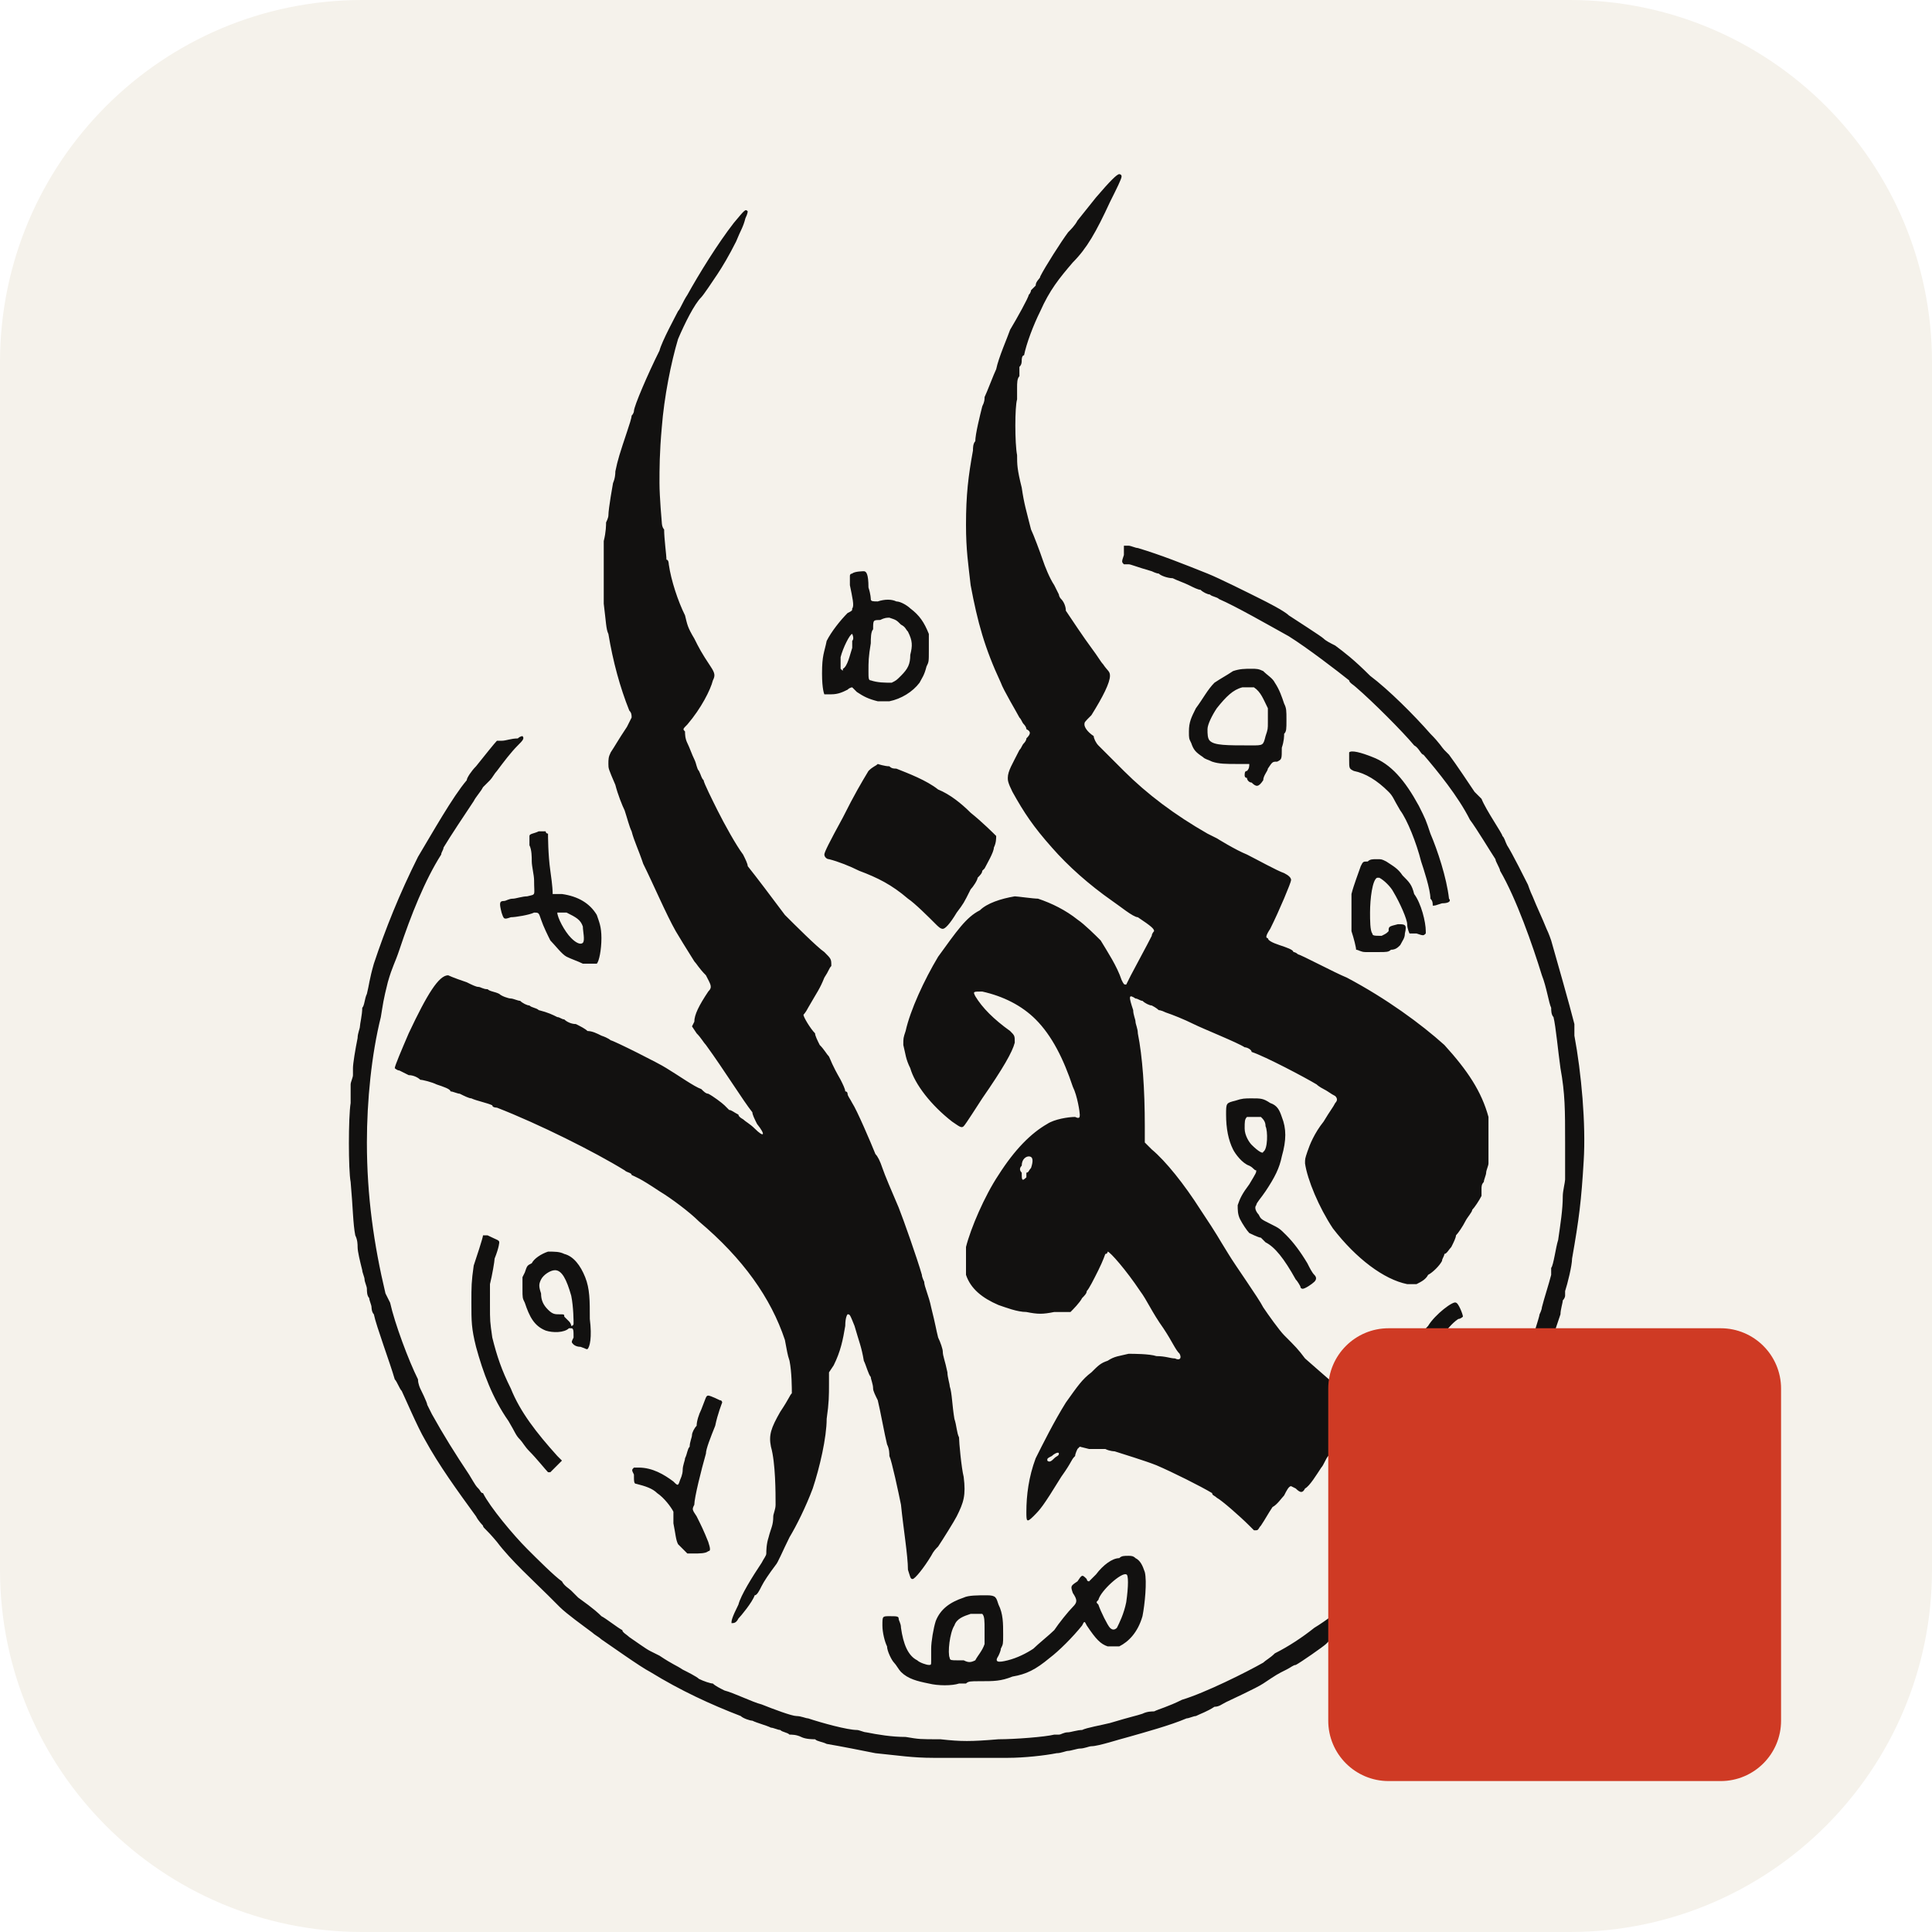
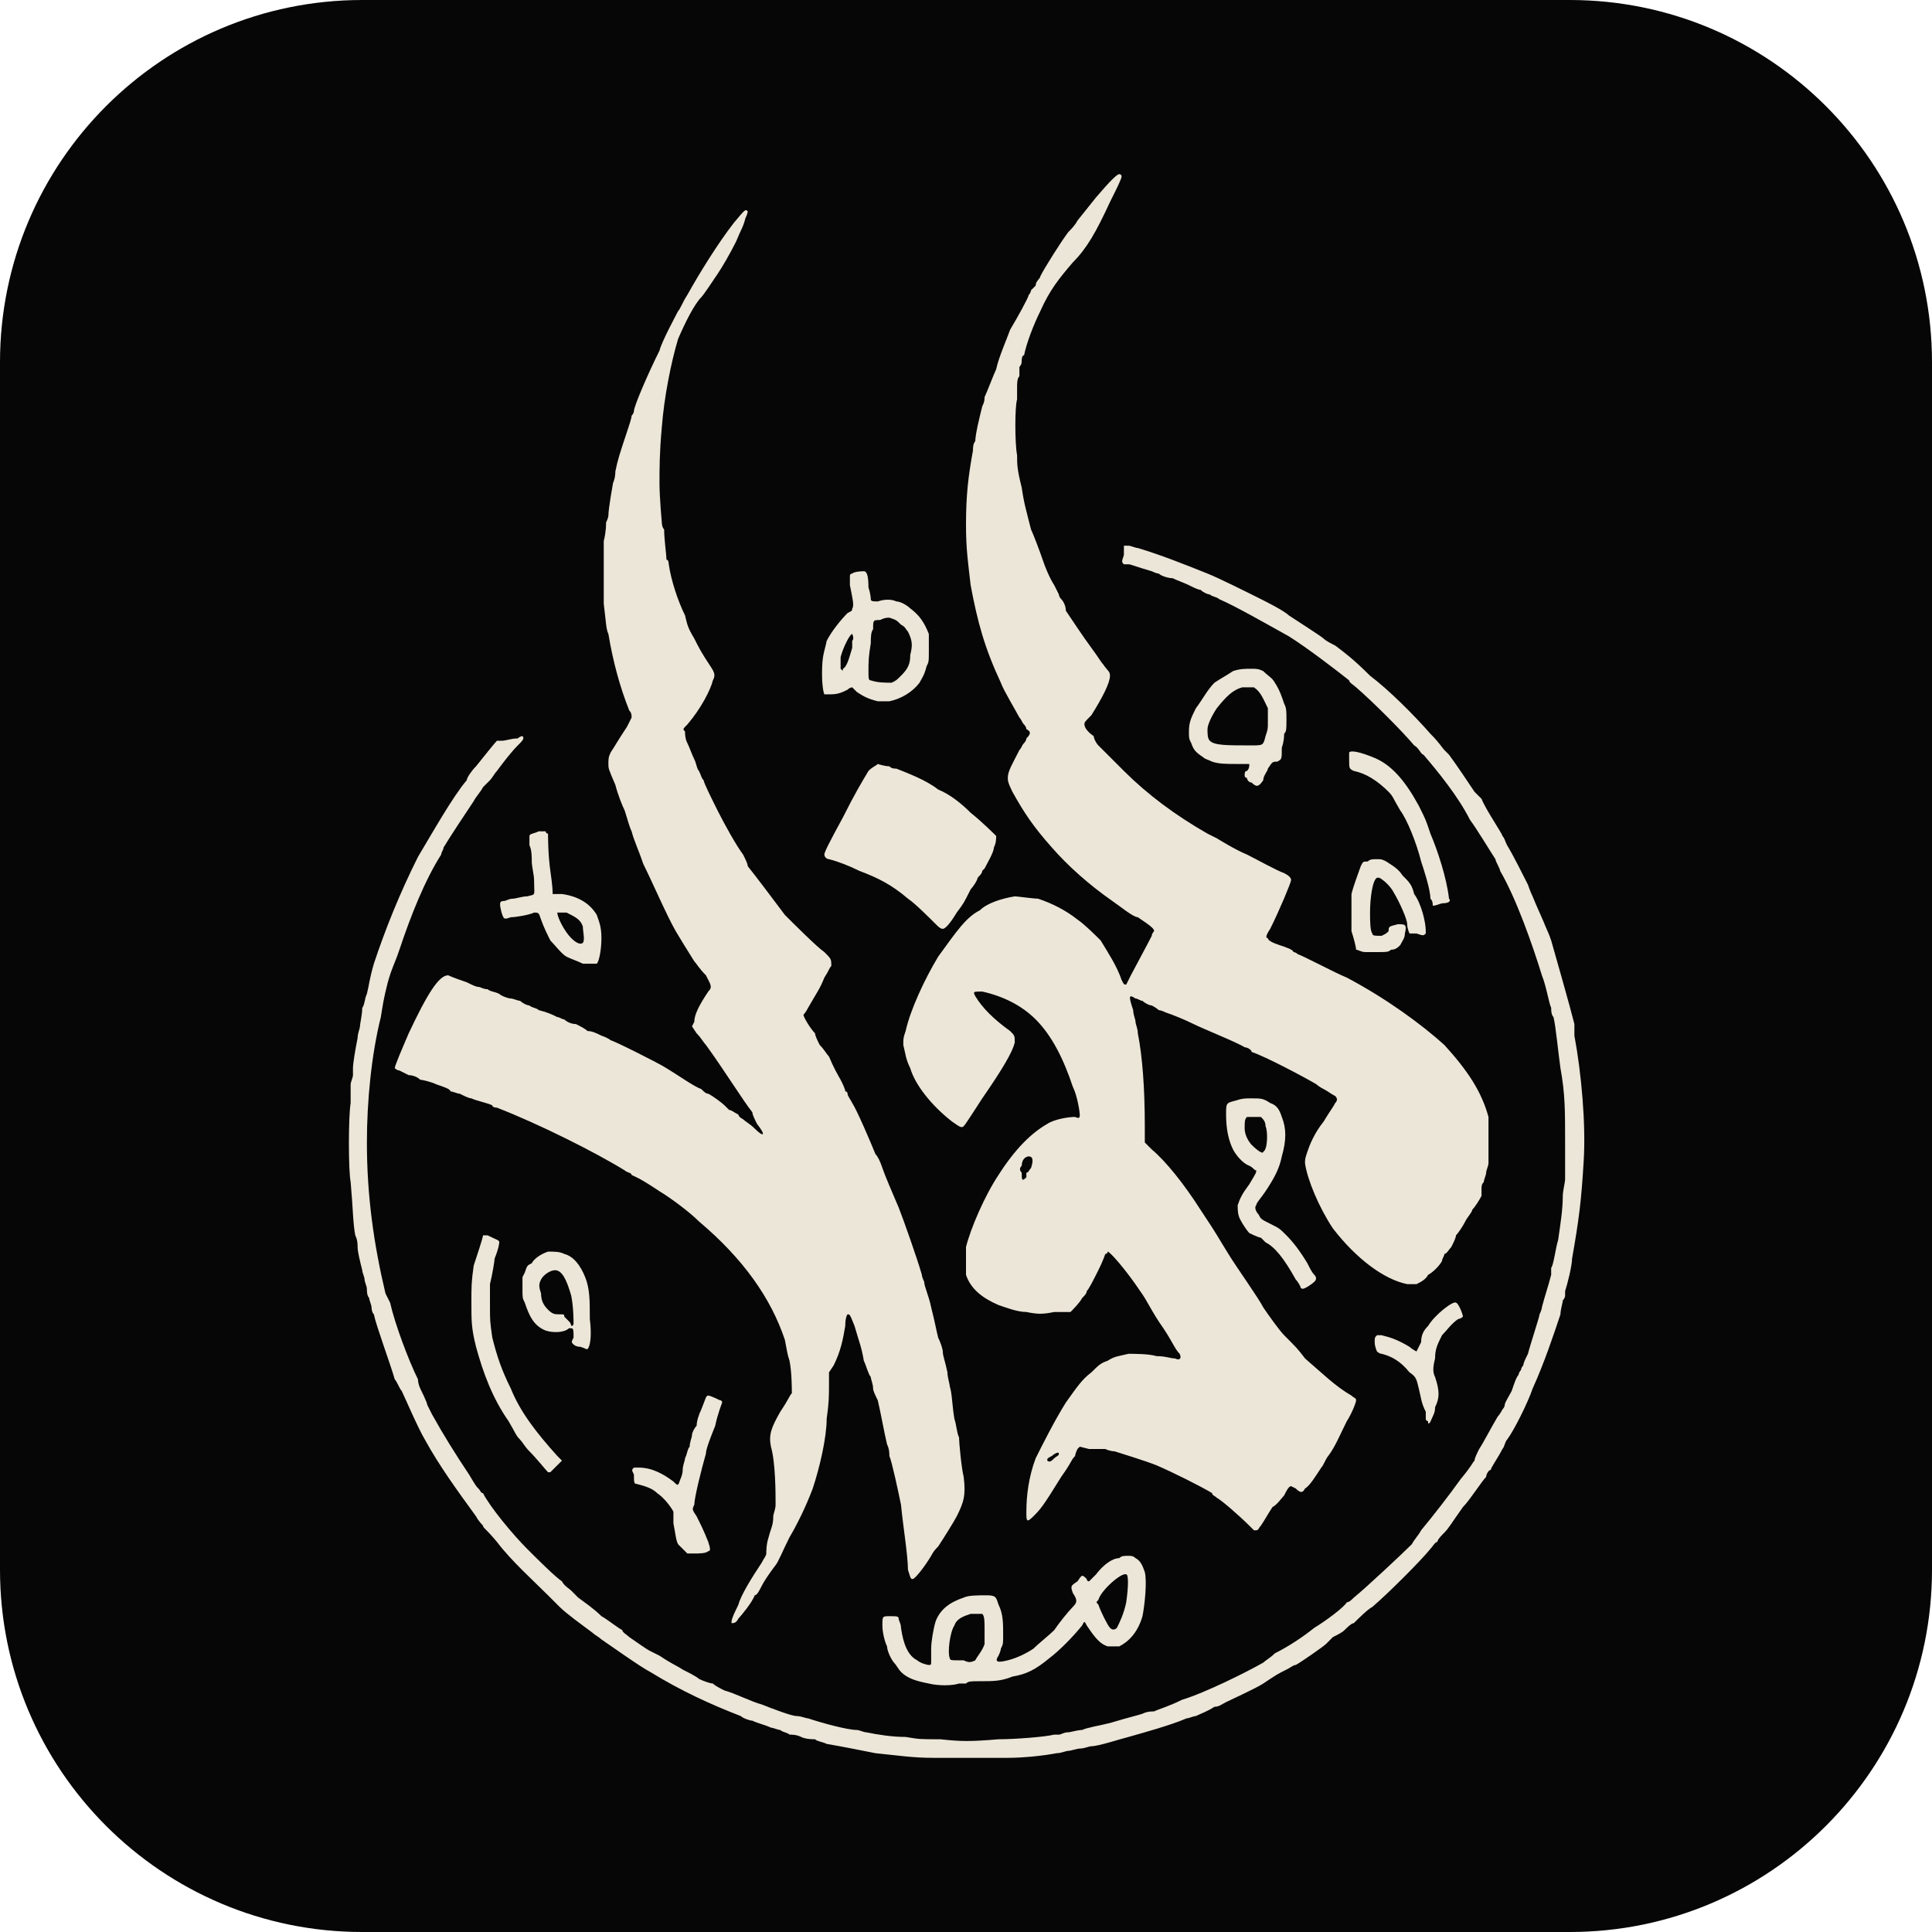
<svg xmlns="http://www.w3.org/2000/svg" viewBox="0 0 64 64">
-   <rect width="64" height="64" rx="12" fill="#f5f2eb" />
+   <rect width="64" height="64" rx="12" fill="#060606" />
  <svg x="10" y="5" width="44" height="54" viewBox="100 34 552 702">
-     <path fill="#121110" fill-rule="evenodd" d="M362 726C353 726 347 725 337 724C332 723 322 721 316 720C314 719 312 719 311 718C310 718 307 718 305 717C303 716 301 716 300 716C299 715 297 715 296 714C295 714 293 713 292 713C290 712 286 711 284 710C283 710 280 709 279 708C266 703 253 697 240 689C236 687 222 677 219 675C218 674 216 673 215 672C211 669 204 664 201 661C200 660 197 657 196 656C190 650 180 641 174 633C169 627 168 627 168 626C168 626 166 624 165 622C157 611 149 600 143 589C140 584 134 570 133 568C132 567 131 564 130 563C128 556 122 540 121 535C120 534 120 532 120 532C120 531 119 529 119 528C118 527 118 525 118 524C118 523 117 521 117 520C117 519 116 517 116 516C115 512 114 508 114 506C114 505 114 503 113 501C112 496 112 489 111 478C110 473 110 450 111 444C111 442 111 438 111 436C111 435 112 433 112 432C112 432 112 430 112 429C112 427 113 421 114 416C114 414 115 412 115 411C115 410 116 406 116 403C117 402 117 399 118 397C119 393 119 391 121 384C126 369 132 354 140 338C146 328 155 312 161 305C161 304 163 301 165 299C169 294 173 289 174 288C175 288 176 288 176 288C178 288 180 287 183 287C184 286 185 286 185 286C186 287 185 288 183 290C180 293 177 297 174 301C173 302 172 304 171 305C170 306 169 307 168 308C167 310 165 312 164 314C160 320 154 329 151 334C151 335 150 336 150 337C143 348 137 363 132 378C130 384 129 385 127 392C125 400 125 401 124 407C120 423 118 443 118 461C118 484 121 505 126 526C127 528 128 530 128 530C130 539 136 555 140 563C140 565 141 567 141 567C141 567 144 573 144 574C144 574 145 576 146 578C151 587 156 595 162 604C165 609 165 609 166 610C167 611 167 612 168 612C171 618 181 630 187 636C191 640 199 648 202 650C203 652 205 653 206 654C207 655 208 656 209 657C216 662 218 664 219 665C221 666 226 670 228 671C228 672 230 673 231 674C234 676 238 679 240 680C240 680 242 681 244 682C250 686 251 686 254 688C256 689 260 691 261 692C263 693 266 694 267 694C268 695 270 696 272 697C276 698 284 702 288 703C293 705 301 708 303 708C305 708 307 709 308 709C314 711 325 714 329 714C330 714 332 715 333 715C338 716 344 717 350 717C356 718 356 718 365 718C374 719 378 719 390 718C397 718 410 717 414 716C415 716 416 716 416 716C417 716 418 715 420 715C421 715 424 714 426 714C428 713 434 712 438 711C448 708 449 708 452 707C454 706 456 706 457 706C459 705 463 704 469 701C479 698 497 689 504 685C505 684 507 683 509 681C515 678 521 674 526 670C531 667 539 661 540 659C541 659 542 658 543 657C548 653 564 638 568 634C569 632 571 630 572 628C577 622 584 613 589 606C594 600 594 599 595 598C595 597 596 595 597 593C599 590 602 584 605 579C606 578 607 576 607 576C607 576 608 575 608 574C608 573 610 570 611 568C612 565 613 562 614 561C614 560 615 559 615 559C615 559 615 558 616 557C616 556 617 554 618 552C619 548 623 536 623 535C623 535 624 533 624 532C625 528 627 522 628 518C628 517 628 515 628 515C629 514 630 506 631 503C632 496 633 490 633 484C633 482 634 478 634 477C634 476 634 468 634 461C634 447 634 440 632 429C631 422 630 411 629 407C628 406 628 404 628 403C627 401 626 394 624 389C620 376 613 356 606 344C606 343 604 340 604 339C602 336 596 326 593 322C588 312 579 301 573 294C572 294 571 291 569 290C564 284 551 271 544 265C543 264 541 263 541 262C536 258 523 248 515 243C506 238 492 230 485 227C484 226 482 226 481 225C480 225 478 224 477 223C476 223 474 222 472 221C470 220 467 219 465 218C463 218 460 217 459 216C458 216 456 215 456 215C449 213 447 212 446 212C445 212 444 212 444 212C443 211 443 211 444 208C444 206 444 204 444 204C444 204 445 204 446 204C447 204 449 205 450 205C460 208 470 212 480 216C485 218 497 224 503 227C505 228 513 232 515 234C518 236 529 243 530 244C531 245 533 246 535 247C539 250 543 253 550 260C558 266 569 277 576 285C580 289 581 291 582 292C582 292 583 293 584 294C587 298 593 307 595 310C596 311 597 312 598 313C600 318 607 328 607 329C608 330 608 331 609 333C611 336 617 348 618 350C618 350 619 353 620 355C622 360 624 364 626 369C627 371 628 374 628 374C630 381 636 402 638 410C638 412 638 414 638 415C641 431 643 453 642 469C641 486 640 494 637 511C637 514 635 522 634 525C634 525 634 526 634 527C634 527 634 528 633 529C633 530 632 533 632 535C629 544 625 556 620 567C618 573 612 585 609 589C608 590 608 592 607 593C605 597 602 601 602 602C601 602 600 604 600 605C598 607 593 615 590 618C585 625 584 627 582 629C581 630 579 632 579 633C578 633 577 635 576 636C572 641 558 655 551 661C549 662 545 666 543 668C542 668 540 670 539 671C538 672 536 673 534 674C533 675 532 676 531 677C530 678 520 685 518 686C517 686 516 687 514 688C510 690 510 690 504 694C501 696 490 701 488 702C486 703 485 704 483 704C480 706 477 707 475 708C474 708 472 709 471 709C464 712 453 715 446 717C442 718 433 721 430 721C429 721 427 722 425 722C424 722 421 723 420 723C419 723 417 724 415 724C410 725 401 726 394 726C389 726 366 726 362 726ZM275 668C275 667 275 666 278 660C279 656 284 648 288 642C289 640 290 639 290 638C290 637 290 634 291 631C292 627 293 626 293 622C293 621 294 619 294 617C294 612 294 599 292 592C291 587 292 584 296 577C300 571 300 570 301 569C301 567 301 560 300 555C299 552 299 551 298 546C292 528 280 511 261 495C257 491 249 485 244 482C235 476 234 476 232 475C232 474 230 474 229 473C216 465 192 453 174 446C174 446 172 446 172 445C170 444 165 443 163 442C162 442 160 441 158 440C157 440 155 439 154 439C154 438 151 437 148 436C146 435 142 434 141 434C140 433 138 432 136 432C134 431 132 430 132 430C131 430 130 429 130 429C130 428 133 421 136 414C144 397 149 389 153 389C153 389 155 390 161 392C163 393 165 394 166 394C167 394 168 395 170 395C171 396 173 396 175 397C176 398 179 399 180 399C181 399 183 400 184 400C185 401 187 402 188 402C189 403 191 403 192 404C196 405 198 406 200 407C201 407 202 408 203 408C204 409 206 410 208 410C210 411 212 412 213 413C215 413 217 414 219 415C222 416 223 417 223 417C224 417 244 427 247 429C252 432 259 437 262 438C263 439 264 440 265 440C267 441 271 444 272 445C272 445 273 446 274 447C275 447 276 448 278 449C278 450 280 451 280 451C281 452 283 453 285 455C289 459 290 458 286 453C285 451 284 449 284 448C280 443 272 430 264 419C263 418 262 416 260 414L258 411L259 409C259 406 261 402 265 396C267 394 266 393 264 389C261 386 260 384 259 383C254 375 254 375 251 370C247 363 241 349 237 341C235 335 233 331 232 327C231 325 230 321 229 318C228 316 226 311 225 307C222 300 222 300 222 298C222 296 222 295 223 293C225 290 226 288 230 282C231 280 232 278 232 278C232 277 232 276 231 275C227 265 224 254 222 242C221 240 221 237 220 229C220 228 220 222 220 217C220 209 220 206 220 202C221 198 221 195 221 194C221 194 222 192 222 191C222 188 224 177 224 177C224 177 225 175 225 172C226 167 227 164 230 155C231 152 232 149 232 148C233 147 233 146 233 146C233 144 239 130 244 120C245 116 251 105 252 103C253 102 254 99 256 96C261 87 269 74 276 65C281 59 281 59 282 60C282 60 282 61 281 63C280 67 279 68 277 73C274 79 271 84 269 87C267 90 263 96 262 97C259 100 255 108 252 115C249 125 246 140 245 153C244 164 244 171 244 177C244 183 245 194 245 194C245 194 245 196 246 197C246 201 247 208 247 210C248 210 248 212 248 212C249 219 252 228 255 234C256 238 256 239 259 244C261 248 262 250 266 256C268 259 268 260 267 262C266 266 262 274 256 281C254 283 254 283 255 284C255 285 255 287 256 289C257 291 258 294 259 296C260 298 260 300 261 301C262 303 262 304 263 305C263 306 267 314 269 318C272 324 277 333 280 337C281 339 282 341 282 342C286 347 292 355 298 363C302 367 312 377 315 379C318 382 318 382 318 385C317 386 317 387 315 390C313 395 312 396 308 403C307 405 306 406 306 406C306 407 309 412 311 414C311 415 312 417 313 419C315 421 316 423 317 424C318 426 318 427 322 434C323 436 324 438 324 439C325 439 325 440 325 440C325 441 326 442 327 444C329 447 335 461 337 466C338 467 339 469 340 472C341 475 344 482 347 489C349 494 355 511 357 518C357 519 358 521 358 521C358 523 360 527 361 532C363 540 363 541 364 545C365 547 366 550 366 551C366 553 367 555 368 560C368 562 369 565 369 566C370 569 370 574 371 580C372 583 372 586 373 588C373 590 374 601 375 605C376 613 375 616 372 622C371 624 366 632 364 635C363 636 362 637 361 639C358 644 354 649 353 649C352 649 352 648 351 645C351 639 349 627 348 617C347 612 344 598 343 596C343 595 343 593 342 591C341 587 339 576 338 572C337 570 336 568 336 567C336 565 335 563 335 562C334 561 333 557 332 555C331 549 330 547 328 540C326 535 326 535 325 535C325 535 324 536 324 540C323 546 322 551 319 557L317 560L317 565C317 570 317 573 316 580C316 588 313 601 310 610C307 618 303 626 300 631C297 637 295 642 294 643C291 647 289 650 288 652C287 654 286 656 285 656C284 659 279 665 278 666C277 668 276 668 275 668ZM500 628C500 628 499 627 498 626C494 622 486 615 484 614C483 613 482 613 482 612C477 609 465 603 458 600C453 598 443 595 440 594C440 594 438 594 436 593C434 593 433 593 429 593L425 592L424 593C424 593 423 595 423 596C421 598 422 598 417 605C409 618 408 619 405 622C402 625 402 624 402 620C402 613 403 605 406 597C409 591 414 581 419 573C424 566 426 563 430 560C433 557 434 556 437 555C440 553 442 553 446 552C448 552 455 552 458 553C462 553 464 554 466 554C468 555 469 554 468 552C466 550 465 547 461 541C456 534 454 529 451 525C445 516 438 508 437 508C437 508 437 509 436 509C436 509 435 512 433 516C431 520 429 524 428 525C428 526 427 527 426 528C425 530 422 533 421 534C420 534 418 534 414 534C409 535 407 535 402 534C398 534 393 532 390 531C383 528 378 524 376 518C376 515 376 510 376 506C378 498 384 484 390 475C397 464 404 457 411 453C414 451 420 450 423 450C425 451 425 450 425 449C425 448 424 441 422 437C418 425 413 415 406 408C400 402 392 398 383 396C379 396 379 396 380 398C383 403 388 408 395 413C397 415 397 415 397 418C396 422 392 429 383 442C381 445 376 453 375 454C374 455 373 454 370 452C361 445 354 436 352 429C350 425 350 423 349 419C349 416 349 416 350 413C352 404 358 391 364 381C372 370 376 364 382 361C385 358 391 356 397 355C398 355 405 356 407 356C413 358 419 361 424 365C427 367 432 372 434 374C437 379 441 385 443 391C444 393 444 393 445 393C445 393 445 393 447 389C448 387 454 376 456 372C456 371 457 370 457 370C457 369 456 368 450 364C448 364 442 359 439 357C429 350 420 342 413 334C405 325 401 319 396 310C394 306 394 305 394 304C394 301 396 298 399 292C400 291 400 290 401 289C401 289 402 288 402 287C404 285 404 284 402 283C402 282 401 281 401 281C400 280 400 279 399 278C398 276 392 266 391 263C384 248 381 237 378 221C377 212 376 206 376 195C376 182 377 174 379 163C379 162 379 160 380 159C380 156 382 148 383 144C384 142 384 141 384 140C385 138 388 130 389 128C390 123 394 114 395 111C398 106 403 97 403 96C404 95 404 94 404 94C404 94 405 93 406 92C406 90 408 89 408 88C410 84 417 73 420 69C421 68 423 66 424 64C428 59 428 59 432 54C438 47 441 44 442 44C442 44 443 44 443 45C443 46 441 50 438 56C432 69 428 76 422 82C416 89 412 94 408 103C405 109 402 117 401 122C400 122 400 124 400 124C400 125 400 126 399 127C399 128 399 130 399 131C398 132 398 134 398 136C398 137 398 139 398 141C397 144 397 160 398 165C398 169 398 171 400 179C401 186 402 189 404 197C405 199 408 207 409 210C410 213 412 218 414 221C415 223 416 225 416 225C416 225 416 226 417 227C418 228 419 230 419 232C421 235 427 244 430 248C433 252 434 254 435 255C437 258 438 258 438 260C438 263 435 269 430 277C427 280 427 280 427 281C427 282 428 284 431 286C431 287 432 289 433 290C435 292 441 298 444 301C454 311 466 320 480 328C482 329 484 330 484 330C484 330 492 335 497 337C501 339 510 344 513 345C515 346 516 347 516 348C516 349 511 361 507 369C505 372 505 373 506 373C506 374 508 375 511 376C514 377 517 378 517 379C518 379 519 380 519 380C520 380 535 388 540 390C557 399 572 410 582 419C592 430 598 439 601 450L601 453L601 461C601 467 601 468 601 470C601 471 600 473 600 474C600 475 599 477 599 478C598 479 598 480 598 481C598 482 598 483 598 484C597 486 595 489 594 490C594 491 592 493 591 495C590 497 588 500 587 501C587 502 586 504 585 506C584 507 583 509 582 509C582 510 581 511 581 512C580 514 577 517 575 518C574 520 572 521 570 522C568 522 568 522 566 522C556 520 544 511 534 498C528 489 523 477 522 470C522 468 522 468 523 465C524 462 526 457 530 452C533 447 534 446 535 444C536 443 536 442 535 441C533 440 532 439 530 438C530 438 528 437 527 436C522 433 505 424 499 422C499 421 497 420 496 420C493 418 478 412 474 410C470 408 465 406 462 405C460 404 459 404 459 404C459 404 458 403 456 402C455 402 453 401 452 400C451 400 450 399 449 399C446 397 446 398 448 404C448 406 449 408 449 409C449 410 450 412 450 414C452 424 453 438 453 454C453 459 453 461 453 461C454 462 455 463 456 464C462 469 470 479 477 490C485 502 484 501 489 509C492 514 502 528 504 532C506 535 511 542 513 544C518 549 519 550 522 554C529 560 535 566 542 570C543 571 544 571 544 572C544 573 542 578 540 581C537 587 535 592 532 596C531 597 530 600 529 601C527 604 524 609 522 610C521 612 520 612 518 610C516 609 516 609 516 609C515 609 514 611 513 613C512 614 510 617 508 618C506 621 505 623 503 626C502 627 502 628 501 628C501 628 501 628 500 628ZM414 597C415 596 416 596 416 595C416 594 414 595 413 596C411 597 411 597 411 598C412 599 413 598 414 597ZM402 476C402 476 402 476 402 475C402 475 402 475 402 474C403 474 403 473 404 472C405 469 405 467 403 467C402 467 400 468 400 471C399 472 399 473 400 474C400 477 400 478 402 476ZM363 367C360 364 354 358 351 356C344 350 338 347 330 344C326 342 321 340 317 339C316 339 315 338 315 337C315 336 317 332 323 321C328 311 331 306 334 301C336 299 337 299 338 298C338 298 341 299 343 299C344 300 345 300 346 300C351 302 359 305 364 309C369 311 374 315 378 319C383 323 388 328 389 329C389 330 389 332 388 334C388 336 385 341 384 343C384 343 383 344 383 344C383 345 382 346 381 347C381 348 379 351 378 352C375 358 375 358 372 362C369 367 367 369 366 369C365 369 364 368 363 367ZM338 271C334 270 332 269 329 267C328 266 327 265 327 265C327 265 326 265 325 266C323 267 321 268 318 268C316 268 316 268 315 268C315 268 314 266 314 259C314 251 315 250 316 245C318 241 322 236 325 233C327 232 327 232 327 231C328 230 327 226 326 221C326 219 326 217 326 217C326 216 327 216 327 216C328 215 332 215 332 215C333 215 334 216 334 222C335 225 335 227 335 227C335 228 336 228 338 228C341 227 344 227 346 228C348 228 351 230 352 231C356 234 358 237 360 242C360 244 360 244 360 249C360 254 360 254 359 256C358 260 357 261 356 263C353 267 348 270 343 271C343 271 341 271 341 271C340 271 339 271 338 271ZM344 263C346 262 346 262 348 260C351 257 352 255 352 251C353 247 353 245 351 241C350 240 350 239 348 238C346 236 346 236 343 235C342 235 341 235 339 236C336 236 336 236 336 240C335 241 335 244 335 246C334 252 334 254 334 258C334 261 334 262 335 262C338 263 341 263 344 263ZM323 257C325 256 326 251 327 248C327 247 327 246 327 245C328 244 327 242 327 242C326 242 323 248 322 252C322 255 322 256 322 257C323 258 323 258 323 257ZM499 306C498 306 497 305 497 304C496 304 496 303 496 303C496 302 496 301 497 301C498 300 498 299 498 298C498 298 497 298 493 298C488 298 485 298 482 297C480 296 479 296 478 295C475 293 474 292 473 289C472 287 472 287 472 284C472 280 473 278 475 274C478 270 480 266 483 263C486 261 488 260 491 258C494 257 496 257 499 257C501 257 502 257 504 258C506 260 508 261 509 263C511 266 512 269 513 272C514 274 514 275 514 279C514 283 514 284 513 285C513 286 513 288 512 291C512 296 512 296 510 297C508 297 508 297 506 300C506 301 504 303 504 305C502 308 501 308 499 306ZM499 290C504 290 504 290 505 286C506 283 506 283 506 280C506 277 506 276 506 274C504 270 503 267 500 265C499 265 498 265 495 265C491 266 488 269 484 274C482 277 480 281 480 283C480 285 480 287 481 288C483 290 488 290 499 290ZM577 359C577 358 577 357 576 356C576 352 573 343 572 340C570 332 566 322 563 318C560 313 560 312 558 310C553 305 548 302 543 301C541 300 541 300 541 296C541 294 541 294 541 293C542 292 546 293 551 295C559 298 565 305 571 316C574 322 574 322 576 328C579 335 583 347 584 356C585 357 584 358 581 358C578 359 578 359 577 359ZM211 384C209 383 206 382 204 381C202 380 199 376 197 374C196 372 194 368 193 365C192 362 192 362 190 362C188 363 182 364 180 364C177 365 177 365 176 362C175 358 175 357 177 357C178 357 179 356 181 356C182 356 185 355 187 355C191 354 190 355 190 348C190 346 189 342 189 340C189 338 189 335 188 333C188 331 188 329 188 329C188 328 190 328 192 327C194 327 194 327 195 327C195 328 196 328 196 328C196 329 196 337 197 344C198 351 198 353 198 354C198 354 200 354 202 354C209 355 214 358 217 363C218 366 219 368 219 373C219 378 218 383 217 384C217 384 217 384 215 384C213 384 212 384 211 384ZM211 375C212 374 211 370 211 368C210 365 208 364 204 362C202 362 201 362 200 362C200 364 203 370 206 373C208 375 210 376 211 375ZM548 379C546 379 545 378 544 378C544 377 543 373 542 370C542 366 542 358 542 354C543 350 545 345 546 342C547 340 547 340 549 340C550 339 551 339 553 339C555 339 555 339 557 340C560 342 562 343 564 346C567 349 568 350 569 354C572 358 574 366 574 370C574 370 574 371 574 371C573 372 573 372 570 371C569 371 568 371 567 371C567 371 566 369 566 367C566 365 563 358 560 353C559 351 556 348 554 347C554 347 553 347 553 347C551 348 550 356 550 362C550 365 550 370 551 371C551 372 552 372 555 372C557 371 557 371 558 370C558 368 558 368 562 367C565 367 566 367 565 371C565 373 564 374 563 376C562 377 561 378 559 378C558 379 557 379 554 379C552 379 549 379 548 379ZM520 523C520 523 519 521 518 520C513 511 509 506 505 504C504 503 503 502 503 502C502 502 498 500 498 500C497 499 495 496 494 494C493 492 493 490 493 488C494 485 495 483 498 479C501 474 501 474 501 473C500 473 500 472 498 471C495 470 492 466 491 464C489 460 488 455 488 449C488 444 488 444 492 443C495 442 496 442 499 442C503 442 504 442 507 444C510 445 511 447 512 450C514 455 514 460 512 467C511 472 509 476 505 482C503 485 501 487 501 488C500 489 501 491 502 492C503 494 503 494 507 496C511 498 511 498 514 501C517 504 520 508 523 513C524 515 525 517 526 518C527 519 527 520 526 521C525 522 522 524 521 524C521 524 520 524 520 523ZM504 465C506 464 506 456 505 454C505 452 504 451 503 450C502 450 502 450 500 450C498 450 497 450 497 450C496 451 496 452 496 455C496 458 498 461 499 462C502 465 504 466 504 465ZM196 603C195 602 191 597 188 594C186 592 185 590 184 589C182 587 182 586 179 581C172 571 168 560 165 549C163 541 163 538 163 530C163 523 163 521 164 514C165 511 168 502 168 501C169 501 169 501 170 501C174 503 175 503 175 504C175 504 175 506 173 511C173 512 172 518 171 522C171 523 171 526 171 531C171 538 171 538 172 545C174 553 176 559 180 567C184 577 191 586 200 596C201 597 202 598 202 598C202 598 201 599 201 599C200 600 197 603 197 603C196 603 196 603 196 603ZM210 549C208 549 207 548 207 548C206 547 206 547 207 545C207 542 207 541 206 541C206 541 206 541 205 541C203 543 198 543 195 542C190 540 188 536 186 530C185 528 185 528 185 524L185 519L186 517C187 514 187 514 189 513C190 511 193 509 196 508C199 508 201 508 203 509C207 510 210 514 212 519C214 524 214 529 214 537C215 545 214 549 213 550C212 550 213 550 210 549ZM207 539C207 538 207 532 206 527C204 520 202 516 199 516C197 516 194 518 193 520C192 522 192 523 193 526C193 529 194 531 196 533C198 535 199 535 201 535C203 535 203 535 203 536C203 536 204 537 205 538C206 539 206 540 206 540C206 540 207 540 207 539ZM575 581C574 581 574 580 574 580C574 579 574 578 574 577C572 573 572 571 571 567C570 563 570 562 567 560C563 555 559 553 555 552C554 552 553 551 553 551C553 551 552 549 552 547C552 545 552 545 553 544C553 544 553 544 555 544C559 545 562 546 567 549C568 550 570 551 570 551C570 551 570 551 572 547C572 544 573 542 575 540C578 535 586 529 587 530C588 530 590 535 590 536C590 536 589 537 588 537C585 539 583 542 581 544C579 548 578 550 578 554C577 558 577 560 578 562C580 568 580 571 578 575C578 576 578 577 577 579C576 581 576 582 575 582C575 582 575 582 575 581ZM256 638C255 637 253 635 252 634C251 632 251 630 250 625C250 622 250 620 250 620C249 618 246 614 243 612C241 610 238 609 234 608C233 608 233 607 233 604C232 602 232 602 233 601C234 601 234 601 235 601C241 601 246 604 250 607C252 609 252 609 253 606C253 606 254 604 254 602C254 600 255 598 255 597C256 595 256 593 257 592C257 590 258 588 258 587C258 586 259 584 260 583C260 581 261 578 262 576C264 571 264 570 265 570C266 570 270 572 270 572C271 572 271 573 271 573C271 573 269 578 268 583C266 588 264 593 264 595C262 602 259 614 259 617C258 619 258 619 260 622C262 626 263 628 265 633C266 636 266 637 265 637C264 638 261 638 259 638C258 638 257 638 256 638ZM360 694C355 693 351 692 348 689C347 688 346 686 345 685C344 684 342 680 342 678C341 676 340 672 340 669C340 665 340 665 343 665C346 665 347 665 347 666C347 667 348 668 348 670C349 677 351 682 355 684C356 685 359 686 360 686C361 686 361 686 361 684C361 682 361 680 361 679C361 676 362 670 363 667C365 662 369 659 375 657C377 656 381 656 385 656C389 656 389 657 390 660C392 664 392 668 392 673C392 677 392 677 391 679C391 680 390 682 390 682C388 685 390 685 394 684C398 683 402 681 405 679C407 677 412 673 414 671C416 668 420 663 422 661C424 659 424 658 422 655C421 652 421 652 424 650C426 647 426 647 428 649C428 649 428 650 429 650C429 650 430 649 432 647C435 643 439 640 442 640C443 639 444 639 446 639C447 639 448 639 449 640C451 641 452 643 453 646C454 650 453 660 452 665C450 672 446 676 442 678C440 678 439 678 437 678C434 677 432 675 428 669C427 667 427 667 426 669C422 674 416 680 412 683C406 688 402 690 396 691C391 693 388 693 382 693C378 693 377 693 376 694C376 694 374 694 373 694C370 695 364 695 360 694ZM380 684C381 682 383 680 384 677C384 675 384 675 384 671C384 667 384 665 383 664C383 664 381 664 378 664C375 665 372 666 371 669C369 672 368 681 369 683C369 684 370 684 372 684C373 684 375 684 375 684C377 685 378 685 380 684ZM441 670C442 668 444 664 445 659C446 652 446 647 445 647C443 646 434 654 433 658C432 659 432 659 433 660C434 663 437 669 438 670C439 671 440 671 441 670Z" />
+     <path fill="#ece6d8" fill-rule="evenodd" d="M362 726C353 726 347 725 337 724C332 723 322 721 316 720C314 719 312 719 311 718C310 718 307 718 305 717C303 716 301 716 300 716C299 715 297 715 296 714C295 714 293 713 292 713C290 712 286 711 284 710C283 710 280 709 279 708C266 703 253 697 240 689C236 687 222 677 219 675C218 674 216 673 215 672C211 669 204 664 201 661C200 660 197 657 196 656C190 650 180 641 174 633C169 627 168 627 168 626C168 626 166 624 165 622C157 611 149 600 143 589C140 584 134 570 133 568C132 567 131 564 130 563C128 556 122 540 121 535C120 534 120 532 120 532C120 531 119 529 119 528C118 527 118 525 118 524C118 523 117 521 117 520C117 519 116 517 116 516C115 512 114 508 114 506C114 505 114 503 113 501C112 496 112 489 111 478C110 473 110 450 111 444C111 442 111 438 111 436C111 435 112 433 112 432C112 432 112 430 112 429C112 427 113 421 114 416C114 414 115 412 115 411C115 410 116 406 116 403C117 402 117 399 118 397C119 393 119 391 121 384C126 369 132 354 140 338C146 328 155 312 161 305C161 304 163 301 165 299C169 294 173 289 174 288C175 288 176 288 176 288C178 288 180 287 183 287C184 286 185 286 185 286C186 287 185 288 183 290C180 293 177 297 174 301C173 302 172 304 171 305C170 306 169 307 168 308C167 310 165 312 164 314C160 320 154 329 151 334C151 335 150 336 150 337C143 348 137 363 132 378C130 384 129 385 127 392C125 400 125 401 124 407C120 423 118 443 118 461C118 484 121 505 126 526C127 528 128 530 128 530C130 539 136 555 140 563C140 565 141 567 141 567C141 567 144 573 144 574C144 574 145 576 146 578C151 587 156 595 162 604C165 609 165 609 166 610C167 611 167 612 168 612C171 618 181 630 187 636C191 640 199 648 202 650C203 652 205 653 206 654C207 655 208 656 209 657C216 662 218 664 219 665C221 666 226 670 228 671C228 672 230 673 231 674C234 676 238 679 240 680C240 680 242 681 244 682C250 686 251 686 254 688C256 689 260 691 261 692C263 693 266 694 267 694C268 695 270 696 272 697C276 698 284 702 288 703C293 705 301 708 303 708C305 708 307 709 308 709C314 711 325 714 329 714C330 714 332 715 333 715C338 716 344 717 350 717C356 718 356 718 365 718C374 719 378 719 390 718C397 718 410 717 414 716C415 716 416 716 416 716C417 716 418 715 420 715C421 715 424 714 426 714C428 713 434 712 438 711C448 708 449 708 452 707C454 706 456 706 457 706C459 705 463 704 469 701C479 698 497 689 504 685C505 684 507 683 509 681C515 678 521 674 526 670C531 667 539 661 540 659C541 659 542 658 543 657C548 653 564 638 568 634C569 632 571 630 572 628C577 622 584 613 589 606C594 600 594 599 595 598C595 597 596 595 597 593C599 590 602 584 605 579C606 578 607 576 607 576C607 576 608 575 608 574C608 573 610 570 611 568C612 565 613 562 614 561C614 560 615 559 615 559C615 559 615 558 616 557C616 556 617 554 618 552C619 548 623 536 623 535C623 535 624 533 624 532C625 528 627 522 628 518C628 517 628 515 628 515C629 514 630 506 631 503C632 496 633 490 633 484C633 482 634 478 634 477C634 476 634 468 634 461C634 447 634 440 632 429C631 422 630 411 629 407C628 406 628 404 628 403C627 401 626 394 624 389C620 376 613 356 606 344C606 343 604 340 604 339C602 336 596 326 593 322C588 312 579 301 573 294C572 294 571 291 569 290C564 284 551 271 544 265C543 264 541 263 541 262C536 258 523 248 515 243C506 238 492 230 485 227C484 226 482 226 481 225C480 225 478 224 477 223C476 223 474 222 472 221C470 220 467 219 465 218C463 218 460 217 459 216C458 216 456 215 456 215C449 213 447 212 446 212C445 212 444 212 444 212C443 211 443 211 444 208C444 206 444 204 444 204C444 204 445 204 446 204C447 204 449 205 450 205C460 208 470 212 480 216C485 218 497 224 503 227C505 228 513 232 515 234C518 236 529 243 530 244C531 245 533 246 535 247C539 250 543 253 550 260C558 266 569 277 576 285C580 289 581 291 582 292C582 292 583 293 584 294C587 298 593 307 595 310C596 311 597 312 598 313C600 318 607 328 607 329C608 330 608 331 609 333C611 336 617 348 618 350C618 350 619 353 620 355C622 360 624 364 626 369C627 371 628 374 628 374C630 381 636 402 638 410C638 412 638 414 638 415C641 431 643 453 642 469C641 486 640 494 637 511C637 514 635 522 634 525C634 525 634 526 634 527C634 527 634 528 633 529C633 530 632 533 632 535C629 544 625 556 620 567C618 573 612 585 609 589C608 590 608 592 607 593C605 597 602 601 602 602C601 602 600 604 600 605C598 607 593 615 590 618C585 625 584 627 582 629C581 630 579 632 579 633C578 633 577 635 576 636C572 641 558 655 551 661C549 662 545 666 543 668C542 668 540 670 539 671C538 672 536 673 534 674C533 675 532 676 531 677C530 678 520 685 518 686C517 686 516 687 514 688C510 690 510 690 504 694C501 696 490 701 488 702C486 703 485 704 483 704C480 706 477 707 475 708C474 708 472 709 471 709C464 712 453 715 446 717C442 718 433 721 430 721C429 721 427 722 425 722C424 722 421 723 420 723C419 723 417 724 415 724C410 725 401 726 394 726C389 726 366 726 362 726ZM275 668C275 667 275 666 278 660C279 656 284 648 288 642C289 640 290 639 290 638C290 637 290 634 291 631C292 627 293 626 293 622C293 621 294 619 294 617C294 612 294 599 292 592C291 587 292 584 296 577C300 571 300 570 301 569C301 567 301 560 300 555C299 552 299 551 298 546C292 528 280 511 261 495C257 491 249 485 244 482C235 476 234 476 232 475C232 474 230 474 229 473C216 465 192 453 174 446C174 446 172 446 172 445C170 444 165 443 163 442C162 442 160 441 158 440C157 440 155 439 154 439C154 438 151 437 148 436C146 435 142 434 141 434C140 433 138 432 136 432C134 431 132 430 132 430C131 430 130 429 130 429C130 428 133 421 136 414C144 397 149 389 153 389C153 389 155 390 161 392C163 393 165 394 166 394C167 394 168 395 170 395C171 396 173 396 175 397C176 398 179 399 180 399C181 399 183 400 184 400C185 401 187 402 188 402C189 403 191 403 192 404C196 405 198 406 200 407C201 407 202 408 203 408C204 409 206 410 208 410C210 411 212 412 213 413C215 413 217 414 219 415C222 416 223 417 223 417C224 417 244 427 247 429C252 432 259 437 262 438C263 439 264 440 265 440C267 441 271 444 272 445C272 445 273 446 274 447C275 447 276 448 278 449C278 450 280 451 280 451C281 452 283 453 285 455C289 459 290 458 286 453C285 451 284 449 284 448C280 443 272 430 264 419C263 418 262 416 260 414L258 411L259 409C259 406 261 402 265 396C267 394 266 393 264 389C261 386 260 384 259 383C254 375 254 375 251 370C247 363 241 349 237 341C235 335 233 331 232 327C231 325 230 321 229 318C228 316 226 311 225 307C222 300 222 300 222 298C222 296 222 295 223 293C225 290 226 288 230 282C231 280 232 278 232 278C232 277 232 276 231 275C227 265 224 254 222 242C221 240 221 237 220 229C220 228 220 222 220 217C220 209 220 206 220 202C221 198 221 195 221 194C221 194 222 192 222 191C222 188 224 177 224 177C224 177 225 175 225 172C226 167 227 164 230 155C231 152 232 149 232 148C233 147 233 146 233 146C233 144 239 130 244 120C245 116 251 105 252 103C253 102 254 99 256 96C261 87 269 74 276 65C281 59 281 59 282 60C282 60 282 61 281 63C280 67 279 68 277 73C274 79 271 84 269 87C267 90 263 96 262 97C259 100 255 108 252 115C249 125 246 140 245 153C244 164 244 171 244 177C244 183 245 194 245 194C245 194 245 196 246 197C246 201 247 208 247 210C248 210 248 212 248 212C249 219 252 228 255 234C256 238 256 239 259 244C261 248 262 250 266 256C268 259 268 260 267 262C266 266 262 274 256 281C254 283 254 283 255 284C255 285 255 287 256 289C257 291 258 294 259 296C260 298 260 300 261 301C262 303 262 304 263 305C263 306 267 314 269 318C272 324 277 333 280 337C281 339 282 341 282 342C286 347 292 355 298 363C302 367 312 377 315 379C318 382 318 382 318 385C317 386 317 387 315 390C313 395 312 396 308 403C307 405 306 406 306 406C306 407 309 412 311 414C311 415 312 417 313 419C315 421 316 423 317 424C318 426 318 427 322 434C323 436 324 438 324 439C325 439 325 440 325 440C325 441 326 442 327 444C329 447 335 461 337 466C338 467 339 469 340 472C341 475 344 482 347 489C349 494 355 511 357 518C357 519 358 521 358 521C358 523 360 527 361 532C363 540 363 541 364 545C365 547 366 550 366 551C366 553 367 555 368 560C368 562 369 565 369 566C370 569 370 574 371 580C372 583 372 586 373 588C373 590 374 601 375 605C376 613 375 616 372 622C371 624 366 632 364 635C363 636 362 637 361 639C358 644 354 649 353 649C352 649 352 648 351 645C351 639 349 627 348 617C347 612 344 598 343 596C343 595 343 593 342 591C341 587 339 576 338 572C337 570 336 568 336 567C336 565 335 563 335 562C334 561 333 557 332 555C331 549 330 547 328 540C326 535 326 535 325 535C325 535 324 536 324 540C323 546 322 551 319 557L317 560L317 565C317 570 317 573 316 580C316 588 313 601 310 610C307 618 303 626 300 631C297 637 295 642 294 643C291 647 289 650 288 652C287 654 286 656 285 656C284 659 279 665 278 666C277 668 276 668 275 668ZM500 628C500 628 499 627 498 626C494 622 486 615 484 614C483 613 482 613 482 612C477 609 465 603 458 600C453 598 443 595 440 594C440 594 438 594 436 593C434 593 433 593 429 593L425 592L424 593C424 593 423 595 423 596C421 598 422 598 417 605C409 618 408 619 405 622C402 625 402 624 402 620C402 613 403 605 406 597C409 591 414 581 419 573C424 566 426 563 430 560C433 557 434 556 437 555C440 553 442 553 446 552C448 552 455 552 458 553C462 553 464 554 466 554C468 555 469 554 468 552C466 550 465 547 461 541C456 534 454 529 451 525C445 516 438 508 437 508C437 508 437 509 436 509C436 509 435 512 433 516C431 520 429 524 428 525C428 526 427 527 426 528C425 530 422 533 421 534C420 534 418 534 414 534C409 535 407 535 402 534C398 534 393 532 390 531C383 528 378 524 376 518C376 515 376 510 376 506C378 498 384 484 390 475C397 464 404 457 411 453C414 451 420 450 423 450C425 451 425 450 425 449C425 448 424 441 422 437C418 425 413 415 406 408C400 402 392 398 383 396C379 396 379 396 380 398C383 403 388 408 395 413C397 415 397 415 397 418C396 422 392 429 383 442C381 445 376 453 375 454C374 455 373 454 370 452C361 445 354 436 352 429C350 425 350 423 349 419C349 416 349 416 350 413C352 404 358 391 364 381C372 370 376 364 382 361C385 358 391 356 397 355C398 355 405 356 407 356C413 358 419 361 424 365C427 367 432 372 434 374C437 379 441 385 443 391C444 393 444 393 445 393C445 393 445 393 447 389C448 387 454 376 456 372C456 371 457 370 457 370C457 369 456 368 450 364C448 364 442 359 439 357C429 350 420 342 413 334C405 325 401 319 396 310C394 306 394 305 394 304C394 301 396 298 399 292C400 291 400 290 401 289C401 289 402 288 402 287C404 285 404 284 402 283C402 282 401 281 401 281C400 280 400 279 399 278C398 276 392 266 391 263C384 248 381 237 378 221C377 212 376 206 376 195C376 182 377 174 379 163C379 162 379 160 380 159C380 156 382 148 383 144C384 142 384 141 384 140C385 138 388 130 389 128C390 123 394 114 395 111C398 106 403 97 403 96C404 95 404 94 404 94C404 94 405 93 406 92C406 90 408 89 408 88C410 84 417 73 420 69C421 68 423 66 424 64C428 59 428 59 432 54C438 47 441 44 442 44C442 44 443 44 443 45C443 46 441 50 438 56C432 69 428 76 422 82C416 89 412 94 408 103C405 109 402 117 401 122C400 122 400 124 400 124C400 125 400 126 399 127C399 128 399 130 399 131C398 132 398 134 398 136C398 137 398 139 398 141C397 144 397 160 398 165C398 169 398 171 400 179C401 186 402 189 404 197C405 199 408 207 409 210C410 213 412 218 414 221C415 223 416 225 416 225C416 225 416 226 417 227C418 228 419 230 419 232C421 235 427 244 430 248C433 252 434 254 435 255C437 258 438 258 438 260C438 263 435 269 430 277C427 280 427 280 427 281C427 282 428 284 431 286C431 287 432 289 433 290C435 292 441 298 444 301C454 311 466 320 480 328C482 329 484 330 484 330C484 330 492 335 497 337C501 339 510 344 513 345C515 346 516 347 516 348C516 349 511 361 507 369C505 372 505 373 506 373C506 374 508 375 511 376C514 377 517 378 517 379C518 379 519 380 519 380C520 380 535 388 540 390C557 399 572 410 582 419C592 430 598 439 601 450L601 453L601 461C601 467 601 468 601 470C601 471 600 473 600 474C600 475 599 477 599 478C598 479 598 480 598 481C598 482 598 483 598 484C597 486 595 489 594 490C594 491 592 493 591 495C590 497 588 500 587 501C587 502 586 504 585 506C584 507 583 509 582 509C582 510 581 511 581 512C580 514 577 517 575 518C574 520 572 521 570 522C568 522 568 522 566 522C556 520 544 511 534 498C528 489 523 477 522 470C522 468 522 468 523 465C524 462 526 457 530 452C533 447 534 446 535 444C536 443 536 442 535 441C533 440 532 439 530 438C530 438 528 437 527 436C522 433 505 424 499 422C499 421 497 420 496 420C493 418 478 412 474 410C470 408 465 406 462 405C460 404 459 404 459 404C459 404 458 403 456 402C455 402 453 401 452 400C451 400 450 399 449 399C446 397 446 398 448 404C448 406 449 408 449 409C449 410 450 412 450 414C452 424 453 438 453 454C453 459 453 461 453 461C454 462 455 463 456 464C462 469 470 479 477 490C485 502 484 501 489 509C492 514 502 528 504 532C506 535 511 542 513 544C518 549 519 550 522 554C529 560 535 566 542 570C543 571 544 571 544 572C544 573 542 578 540 581C537 587 535 592 532 596C531 597 530 600 529 601C527 604 524 609 522 610C521 612 520 612 518 610C516 609 516 609 516 609C515 609 514 611 513 613C512 614 510 617 508 618C506 621 505 623 503 626C502 627 502 628 501 628C501 628 501 628 500 628ZM414 597C415 596 416 596 416 595C416 594 414 595 413 596C411 597 411 597 411 598C412 599 413 598 414 597ZM402 476C402 476 402 476 402 475C402 475 402 475 402 474C403 474 403 473 404 472C405 469 405 467 403 467C402 467 400 468 400 471C399 472 399 473 400 474C400 477 400 478 402 476ZM363 367C360 364 354 358 351 356C344 350 338 347 330 344C326 342 321 340 317 339C316 339 315 338 315 337C315 336 317 332 323 321C328 311 331 306 334 301C336 299 337 299 338 298C338 298 341 299 343 299C344 300 345 300 346 300C351 302 359 305 364 309C369 311 374 315 378 319C383 323 388 328 389 329C389 330 389 332 388 334C388 336 385 341 384 343C384 343 383 344 383 344C383 345 382 346 381 347C381 348 379 351 378 352C375 358 375 358 372 362C369 367 367 369 366 369C365 369 364 368 363 367ZM338 271C334 270 332 269 329 267C328 266 327 265 327 265C327 265 326 265 325 266C323 267 321 268 318 268C316 268 316 268 315 268C315 268 314 266 314 259C314 251 315 250 316 245C318 241 322 236 325 233C327 232 327 232 327 231C328 230 327 226 326 221C326 219 326 217 326 217C326 216 327 216 327 216C328 215 332 215 332 215C333 215 334 216 334 222C335 225 335 227 335 227C335 228 336 228 338 228C341 227 344 227 346 228C348 228 351 230 352 231C356 234 358 237 360 242C360 244 360 244 360 249C360 254 360 254 359 256C358 260 357 261 356 263C353 267 348 270 343 271C343 271 341 271 341 271C340 271 339 271 338 271ZM344 263C346 262 346 262 348 260C351 257 352 255 352 251C353 247 353 245 351 241C350 240 350 239 348 238C346 236 346 236 343 235C342 235 341 235 339 236C336 236 336 236 336 240C335 241 335 244 335 246C334 252 334 254 334 258C334 261 334 262 335 262C338 263 341 263 344 263ZM323 257C325 256 326 251 327 248C327 247 327 246 327 245C328 244 327 242 327 242C326 242 323 248 322 252C322 255 322 256 322 257C323 258 323 258 323 257ZM499 306C498 306 497 305 497 304C496 304 496 303 496 303C496 302 496 301 497 301C498 300 498 299 498 298C498 298 497 298 493 298C488 298 485 298 482 297C480 296 479 296 478 295C475 293 474 292 473 289C472 287 472 287 472 284C472 280 473 278 475 274C478 270 480 266 483 263C486 261 488 260 491 258C494 257 496 257 499 257C501 257 502 257 504 258C506 260 508 261 509 263C511 266 512 269 513 272C514 274 514 275 514 279C514 283 514 284 513 285C513 286 513 288 512 291C512 296 512 296 510 297C508 297 508 297 506 300C506 301 504 303 504 305C502 308 501 308 499 306ZM499 290C504 290 504 290 505 286C506 283 506 283 506 280C506 277 506 276 506 274C504 270 503 267 500 265C499 265 498 265 495 265C491 266 488 269 484 274C482 277 480 281 480 283C480 285 480 287 481 288C483 290 488 290 499 290ZM577 359C577 358 577 357 576 356C576 352 573 343 572 340C570 332 566 322 563 318C560 313 560 312 558 310C553 305 548 302 543 301C541 300 541 300 541 296C541 294 541 294 541 293C542 292 546 293 551 295C559 298 565 305 571 316C574 322 574 322 576 328C579 335 583 347 584 356C585 357 584 358 581 358C578 359 578 359 577 359ZM211 384C209 383 206 382 204 381C202 380 199 376 197 374C196 372 194 368 193 365C192 362 192 362 190 362C188 363 182 364 180 364C177 365 177 365 176 362C175 358 175 357 177 357C178 357 179 356 181 356C182 356 185 355 187 355C191 354 190 355 190 348C190 346 189 342 189 340C189 338 189 335 188 333C188 331 188 329 188 329C188 328 190 328 192 327C194 327 194 327 195 327C195 328 196 328 196 328C196 329 196 337 197 344C198 351 198 353 198 354C198 354 200 354 202 354C209 355 214 358 217 363C218 366 219 368 219 373C219 378 218 383 217 384C217 384 217 384 215 384C213 384 212 384 211 384ZM211 375C212 374 211 370 211 368C210 365 208 364 204 362C202 362 201 362 200 362C200 364 203 370 206 373C208 375 210 376 211 375ZM548 379C546 379 545 378 544 378C544 377 543 373 542 370C542 366 542 358 542 354C543 350 545 345 546 342C547 340 547 340 549 340C550 339 551 339 553 339C555 339 555 339 557 340C560 342 562 343 564 346C567 349 568 350 569 354C572 358 574 366 574 370C574 370 574 371 574 371C573 372 573 372 570 371C569 371 568 371 567 371C567 371 566 369 566 367C566 365 563 358 560 353C559 351 556 348 554 347C554 347 553 347 553 347C551 348 550 356 550 362C550 365 550 370 551 371C551 372 552 372 555 372C557 371 557 371 558 370C558 368 558 368 562 367C565 367 566 367 565 371C565 373 564 374 563 376C562 377 561 378 559 378C558 379 557 379 554 379C552 379 549 379 548 379ZM520 523C520 523 519 521 518 520C513 511 509 506 505 504C504 503 503 502 503 502C502 502 498 500 498 500C497 499 495 496 494 494C493 492 493 490 493 488C494 485 495 483 498 479C501 474 501 474 501 473C500 473 500 472 498 471C495 470 492 466 491 464C489 460 488 455 488 449C488 444 488 444 492 443C495 442 496 442 499 442C503 442 504 442 507 444C510 445 511 447 512 450C514 455 514 460 512 467C511 472 509 476 505 482C503 485 501 487 501 488C500 489 501 491 502 492C503 494 503 494 507 496C511 498 511 498 514 501C517 504 520 508 523 513C524 515 525 517 526 518C527 519 527 520 526 521C525 522 522 524 521 524C521 524 520 524 520 523ZM504 465C506 464 506 456 505 454C505 452 504 451 503 450C502 450 502 450 500 450C498 450 497 450 497 450C496 451 496 452 496 455C496 458 498 461 499 462C502 465 504 466 504 465ZM196 603C195 602 191 597 188 594C186 592 185 590 184 589C182 587 182 586 179 581C172 571 168 560 165 549C163 541 163 538 163 530C163 523 163 521 164 514C165 511 168 502 168 501C169 501 169 501 170 501C174 503 175 503 175 504C175 504 175 506 173 511C173 512 172 518 171 522C171 523 171 526 171 531C171 538 171 538 172 545C174 553 176 559 180 567C184 577 191 586 200 596C201 597 202 598 202 598C202 598 201 599 201 599C200 600 197 603 197 603C196 603 196 603 196 603ZM210 549C208 549 207 548 207 548C206 547 206 547 207 545C207 542 207 541 206 541C206 541 206 541 205 541C203 543 198 543 195 542C190 540 188 536 186 530C185 528 185 528 185 524L185 519L186 517C187 514 187 514 189 513C190 511 193 509 196 508C199 508 201 508 203 509C207 510 210 514 212 519C214 524 214 529 214 537C215 545 214 549 213 550C212 550 213 550 210 549ZM207 539C207 538 207 532 206 527C204 520 202 516 199 516C197 516 194 518 193 520C192 522 192 523 193 526C193 529 194 531 196 533C198 535 199 535 201 535C203 535 203 535 203 536C203 536 204 537 205 538C206 539 206 540 206 540C206 540 207 540 207 539ZM575 581C574 581 574 580 574 580C574 579 574 578 574 577C572 573 572 571 571 567C570 563 570 562 567 560C563 555 559 553 555 552C554 552 553 551 553 551C553 551 552 549 552 547C552 545 552 545 553 544C553 544 553 544 555 544C559 545 562 546 567 549C568 550 570 551 570 551C570 551 570 551 572 547C572 544 573 542 575 540C578 535 586 529 587 530C588 530 590 535 590 536C590 536 589 537 588 537C585 539 583 542 581 544C579 548 578 550 578 554C577 558 577 560 578 562C580 568 580 571 578 575C578 576 578 577 577 579C576 581 576 582 575 582C575 582 575 582 575 581ZM256 638C255 637 253 635 252 634C251 632 251 630 250 625C250 622 250 620 250 620C249 618 246 614 243 612C241 610 238 609 234 608C233 608 233 607 233 604C232 602 232 602 233 601C234 601 234 601 235 601C241 601 246 604 250 607C252 609 252 609 253 606C253 606 254 604 254 602C254 600 255 598 255 597C256 595 256 593 257 592C257 590 258 588 258 587C258 586 259 584 260 583C260 581 261 578 262 576C264 571 264 570 265 570C266 570 270 572 270 572C271 572 271 573 271 573C271 573 269 578 268 583C266 588 264 593 264 595C262 602 259 614 259 617C258 619 258 619 260 622C262 626 263 628 265 633C266 636 266 637 265 637C264 638 261 638 259 638C258 638 257 638 256 638ZM360 694C355 693 351 692 348 689C347 688 346 686 345 685C344 684 342 680 342 678C341 676 340 672 340 669C340 665 340 665 343 665C346 665 347 665 347 666C347 667 348 668 348 670C349 677 351 682 355 684C356 685 359 686 360 686C361 686 361 686 361 684C361 682 361 680 361 679C361 676 362 670 363 667C365 662 369 659 375 657C377 656 381 656 385 656C389 656 389 657 390 660C392 664 392 668 392 673C392 677 392 677 391 679C391 680 390 682 390 682C388 685 390 685 394 684C398 683 402 681 405 679C407 677 412 673 414 671C416 668 420 663 422 661C424 659 424 658 422 655C421 652 421 652 424 650C426 647 426 647 428 649C428 649 428 650 429 650C429 650 430 649 432 647C435 643 439 640 442 640C443 639 444 639 446 639C447 639 448 639 449 640C451 641 452 643 453 646C454 650 453 660 452 665C450 672 446 676 442 678C440 678 439 678 437 678C434 677 432 675 428 669C427 667 427 667 426 669C422 674 416 680 412 683C406 688 402 690 396 691C391 693 388 693 382 693C378 693 377 693 376 694C376 694 374 694 373 694C370 695 364 695 360 694ZM380 684C381 682 383 680 384 677C384 675 384 675 384 671C384 667 384 665 383 664C383 664 381 664 378 664C375 665 372 666 371 669C369 672 368 681 369 683C369 684 370 684 372 684C373 684 375 684 375 684C377 685 378 685 380 684ZM441 670C442 668 444 664 445 659C446 652 446 647 445 647C443 646 434 654 433 658C432 659 432 659 433 660C434 663 437 669 438 670C439 671 440 671 441 670Z" />
  </svg>
-   <rect x="44" y="44" width="15" height="15" rx="2" fill="#cf3a24" />
</svg>
